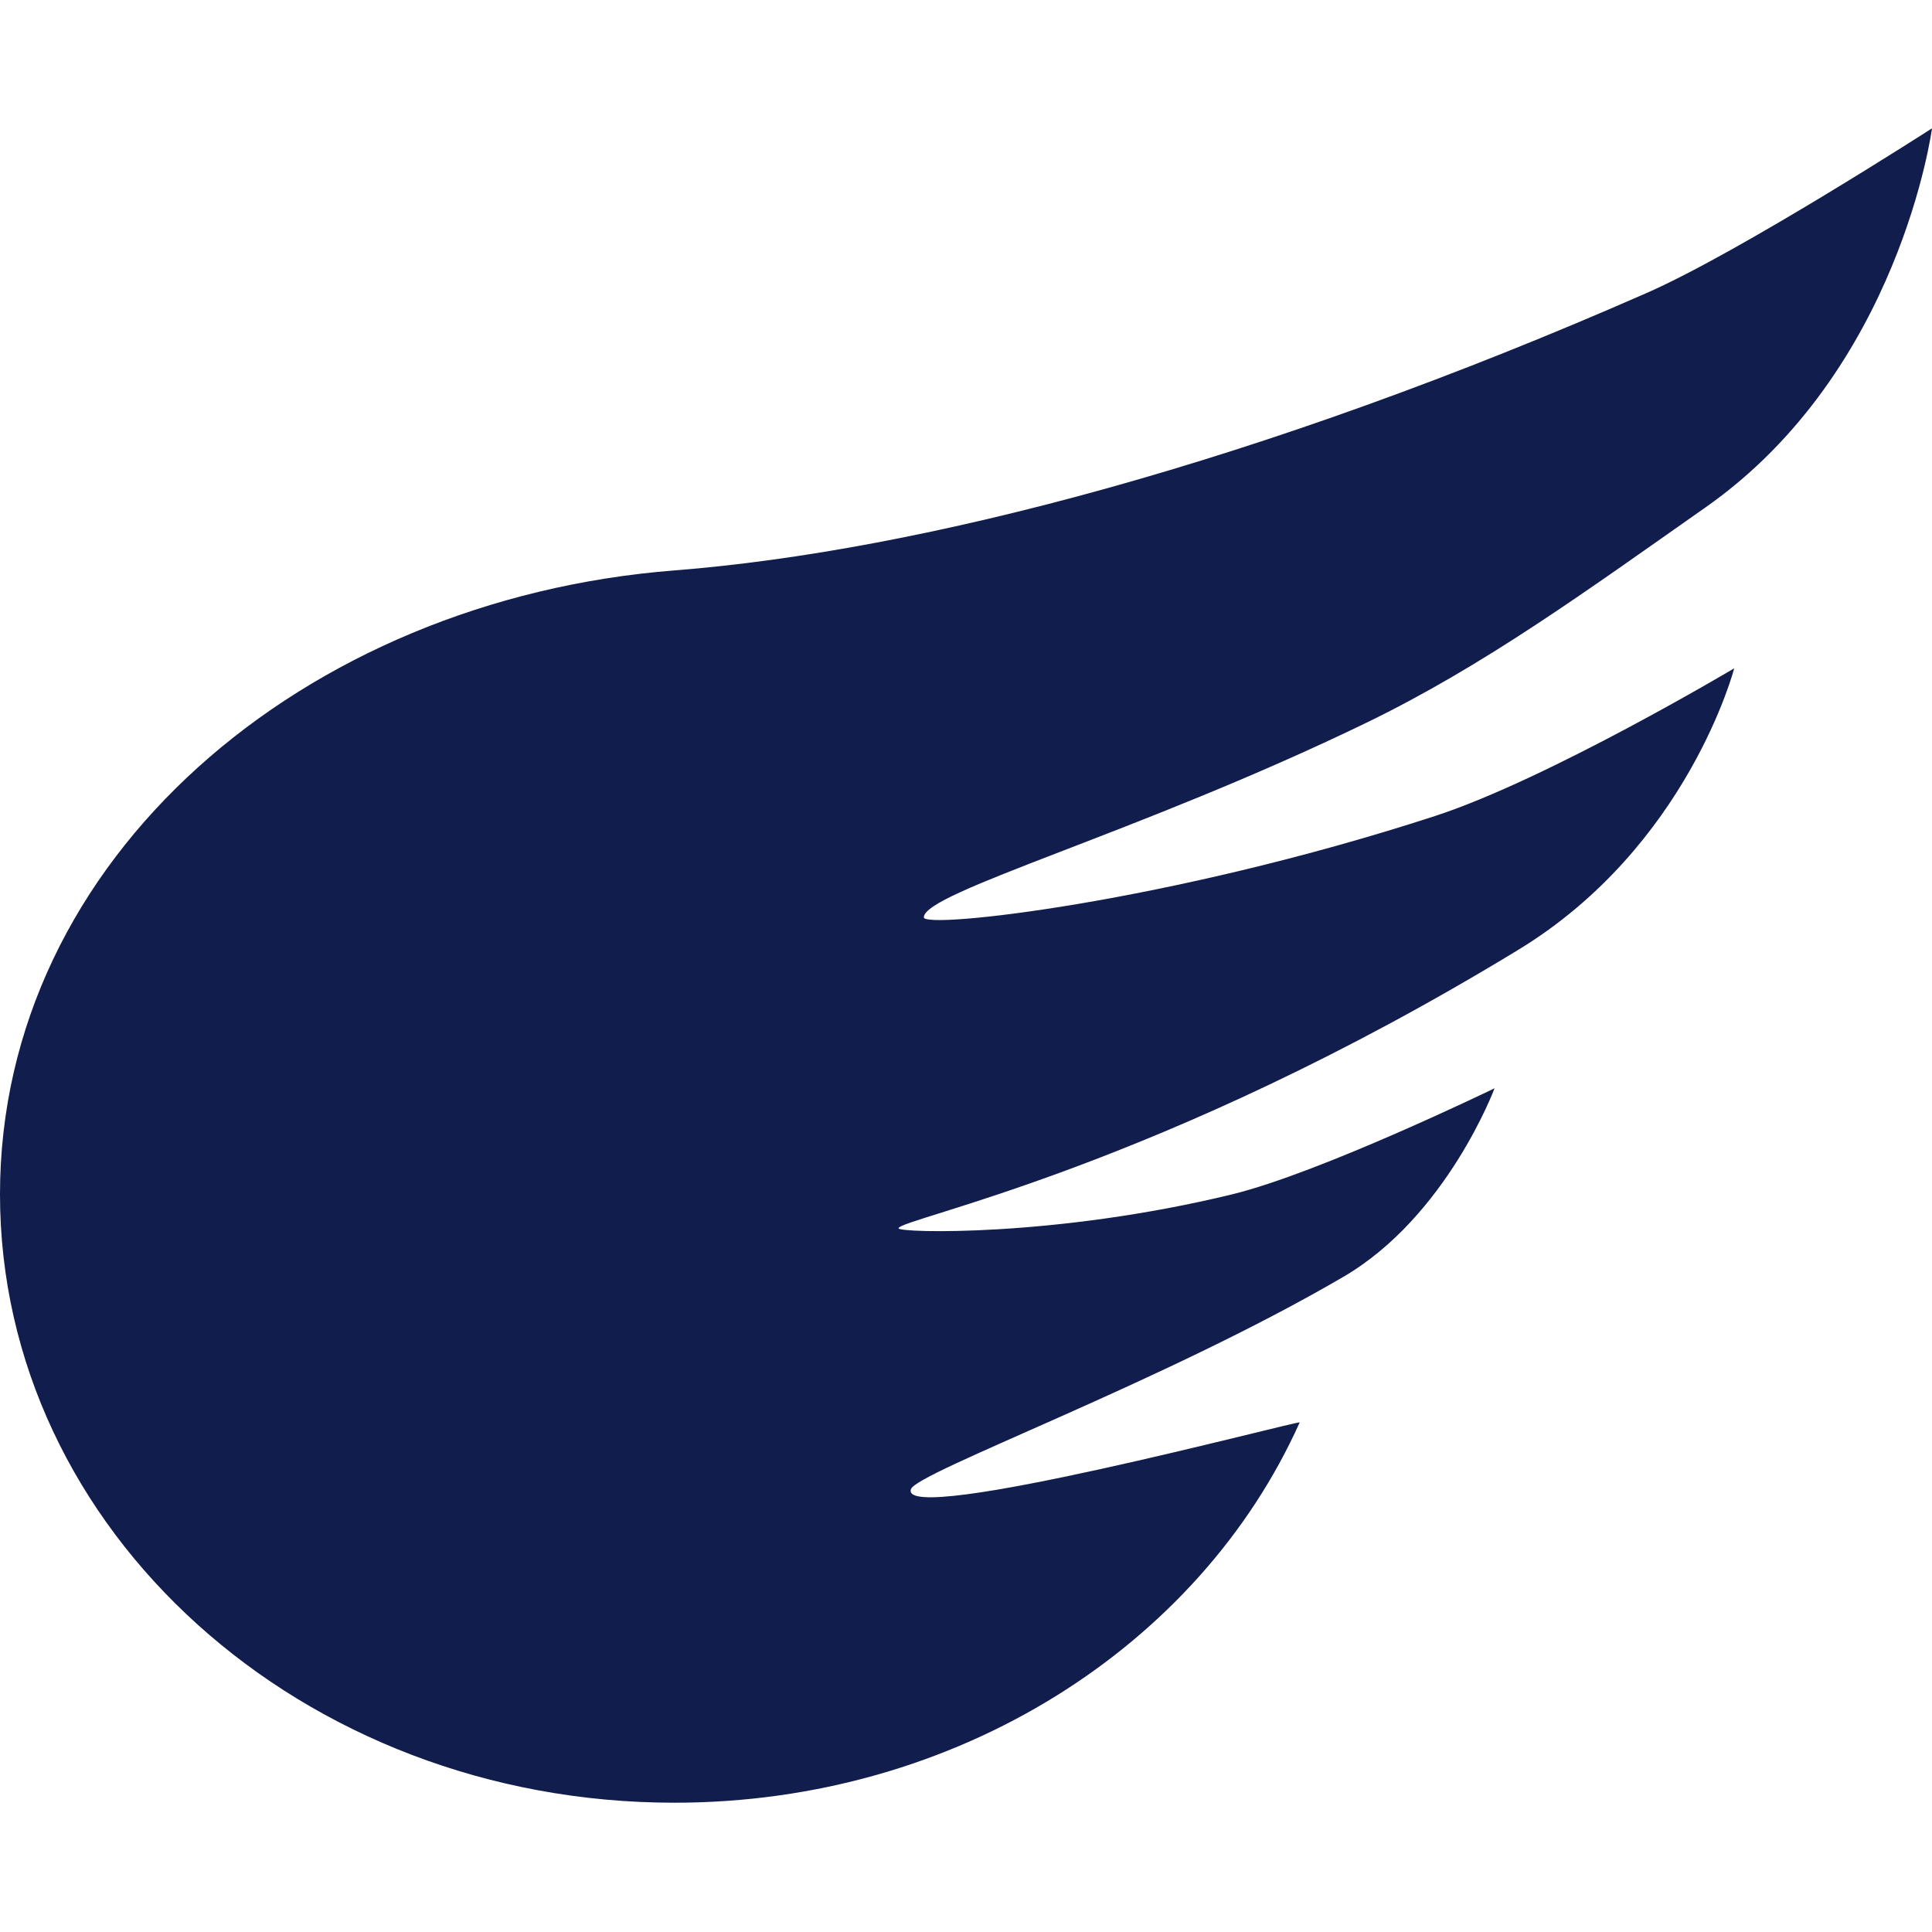
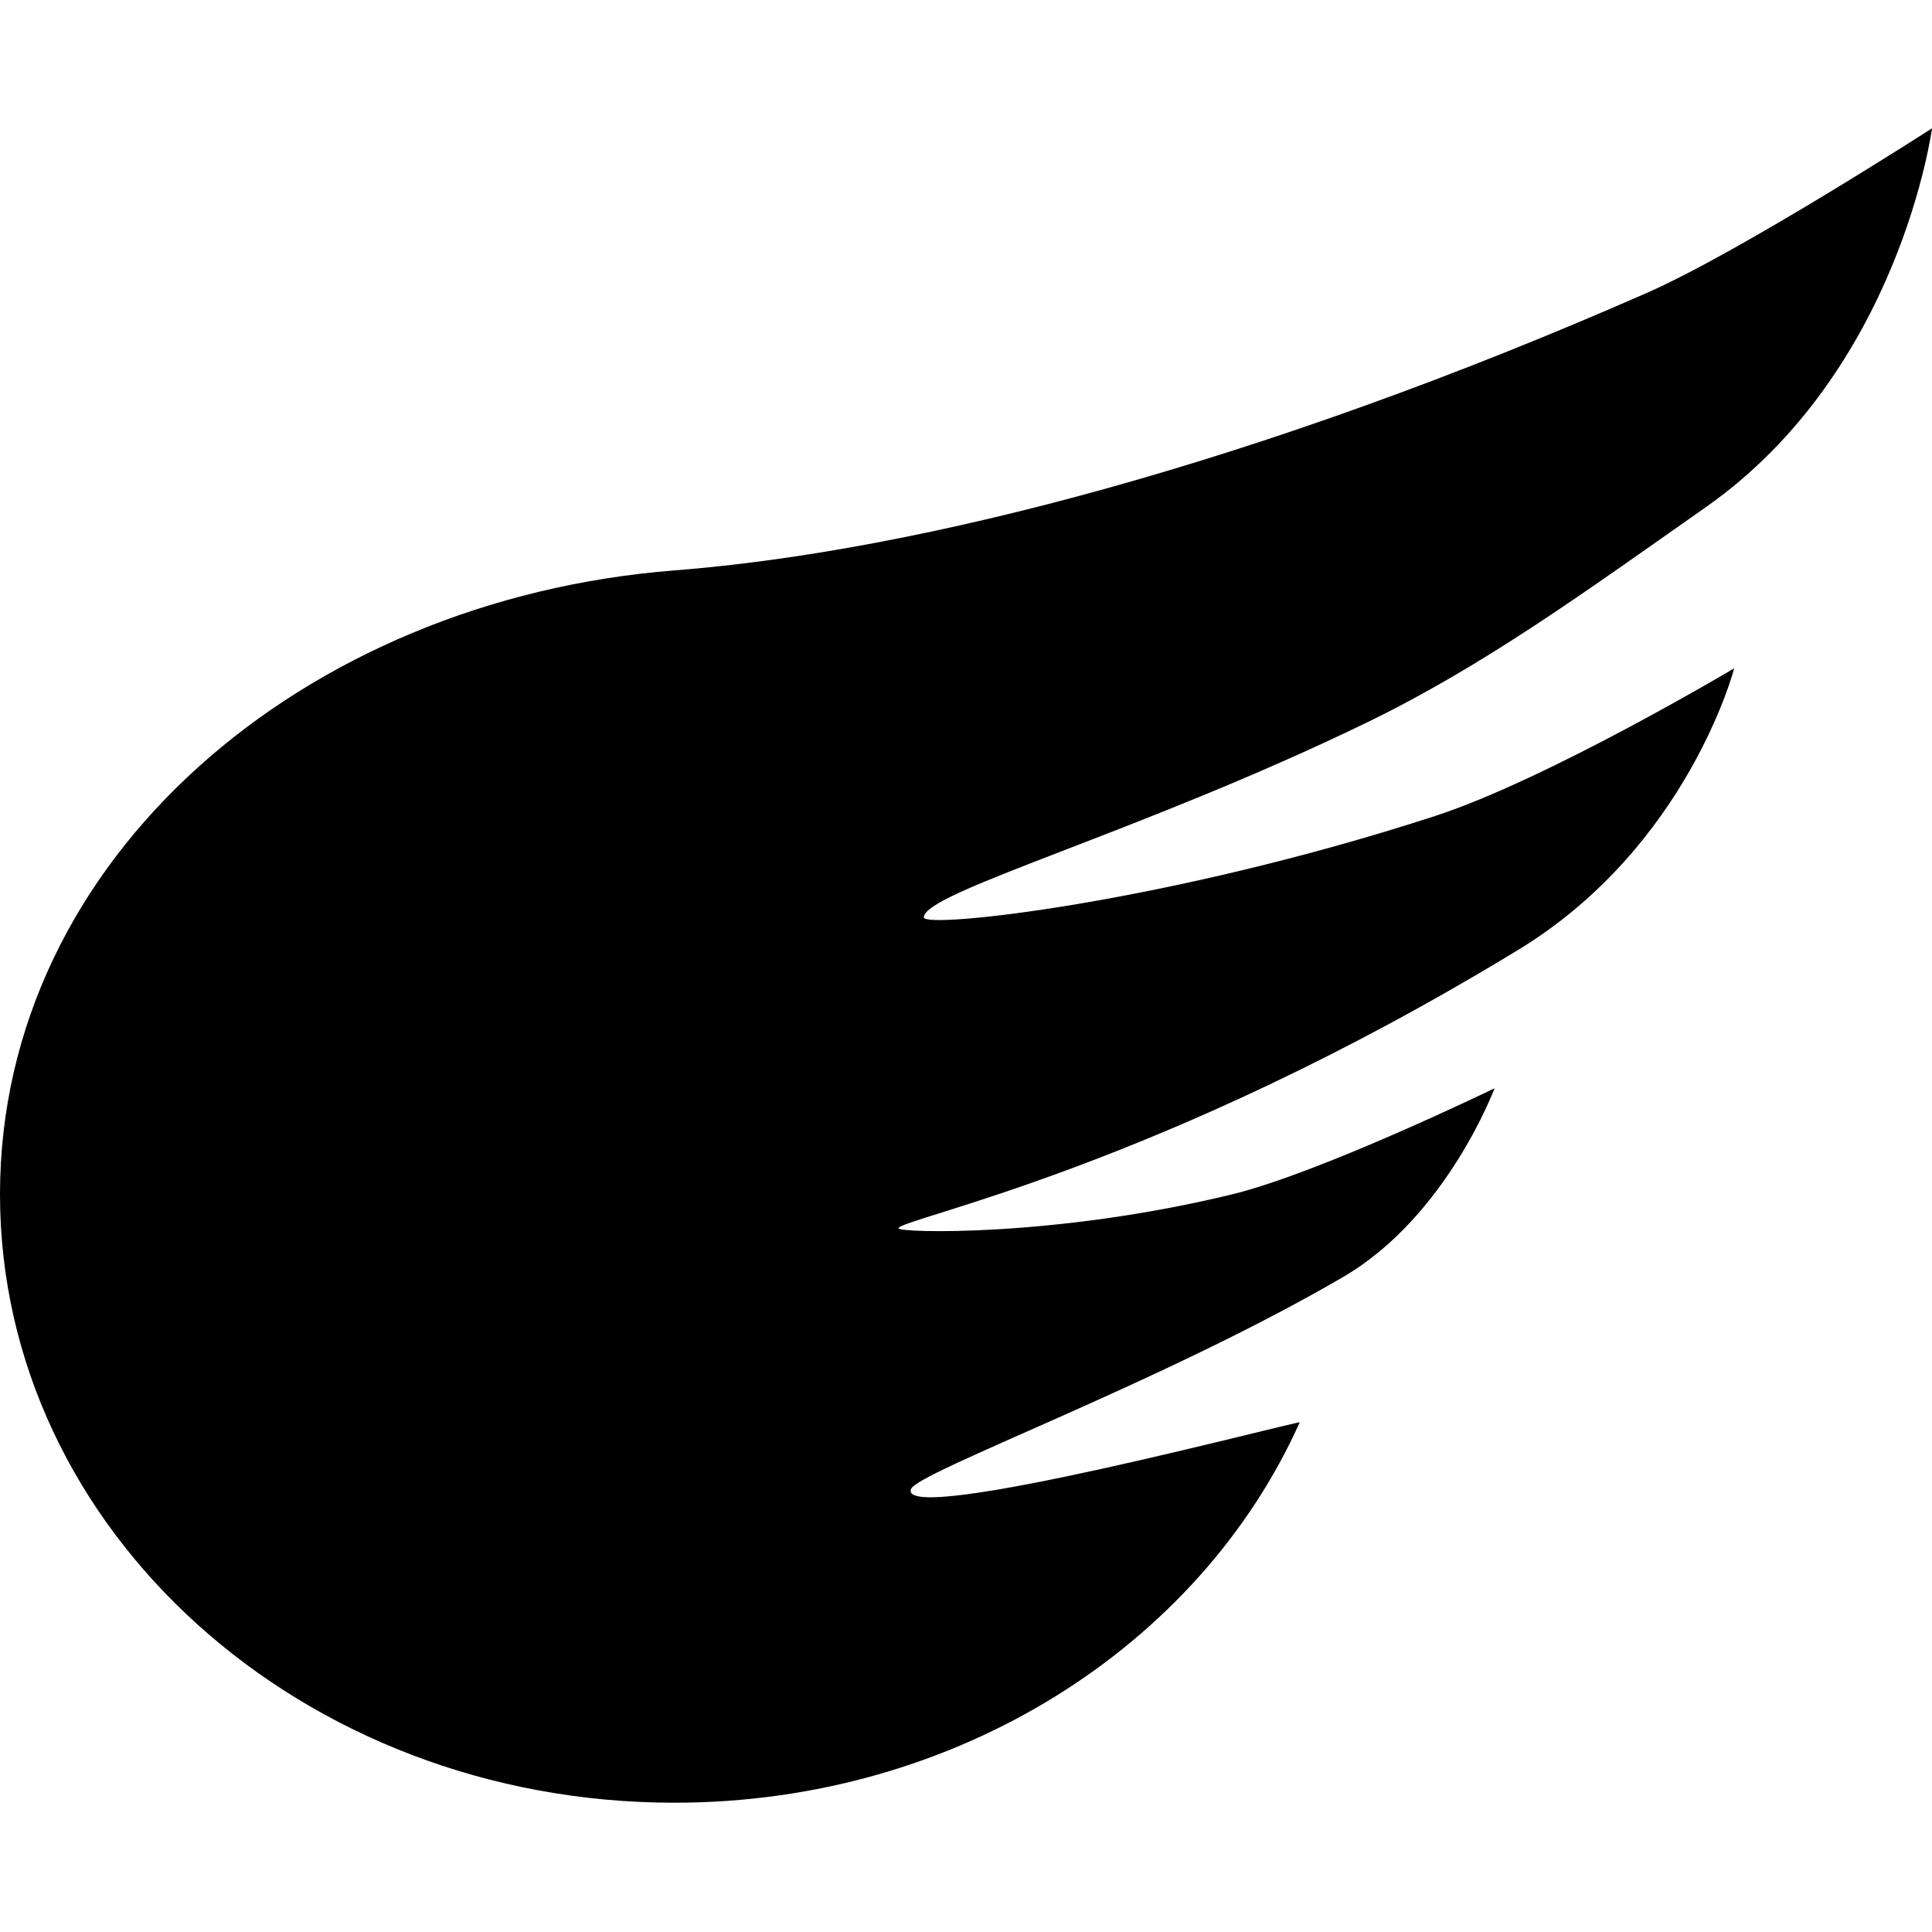
<svg xmlns="http://www.w3.org/2000/svg" width="24" height="24" viewBox="0 0 24 24" fill="none">
-   <path fill-rule="evenodd" clip-rule="evenodd" d="M8.377 22.394C11.893 22.394 14.903 20.44 16.145 17.67C16.161 17.636 11.157 18.97 11.316 18.499C11.387 18.288 14.455 17.167 16.69 15.86C17.974 15.109 18.566 13.519 18.566 13.519C18.566 13.519 16.402 14.569 15.308 14.836C13.103 15.373 11.162 15.315 11.162 15.259C11.162 15.138 14.385 14.526 18.864 11.797C20.97 10.513 21.543 8.302 21.543 8.302C21.543 8.302 19.226 9.681 17.826 10.137C14.506 11.217 11.476 11.543 11.476 11.396C11.476 11.083 14.142 10.35 16.97 8.98C18.439 8.268 19.713 7.337 21.188 6.302C23.602 4.609 24 1.594 24 1.594C24 1.594 21.619 3.129 20.457 3.639C15.663 5.744 11.43 6.847 8.377 7.086C3.769 7.447 0 10.662 0 14.836C0 19.01 3.751 22.394 8.377 22.394Z" fill="#111D4C" />
+   <path fill-rule="evenodd" clip-rule="evenodd" d="M8.377 22.394C11.893 22.394 14.903 20.44 16.145 17.67C16.161 17.636 11.157 18.97 11.316 18.499C11.387 18.288 14.455 17.167 16.69 15.86C17.974 15.109 18.566 13.519 18.566 13.519C18.566 13.519 16.402 14.569 15.308 14.836C13.103 15.373 11.162 15.315 11.162 15.259C11.162 15.138 14.385 14.526 18.864 11.797C20.97 10.513 21.543 8.302 21.543 8.302C21.543 8.302 19.226 9.681 17.826 10.137C14.506 11.217 11.476 11.543 11.476 11.396C11.476 11.083 14.142 10.35 16.97 8.98C18.439 8.268 19.713 7.337 21.188 6.302C23.602 4.609 24 1.594 24 1.594C24 1.594 21.619 3.129 20.457 3.639C15.663 5.744 11.43 6.847 8.377 7.086C3.769 7.447 0 10.662 0 14.836C0 19.01 3.751 22.394 8.377 22.394Z" fill="currentColor" />
</svg>
